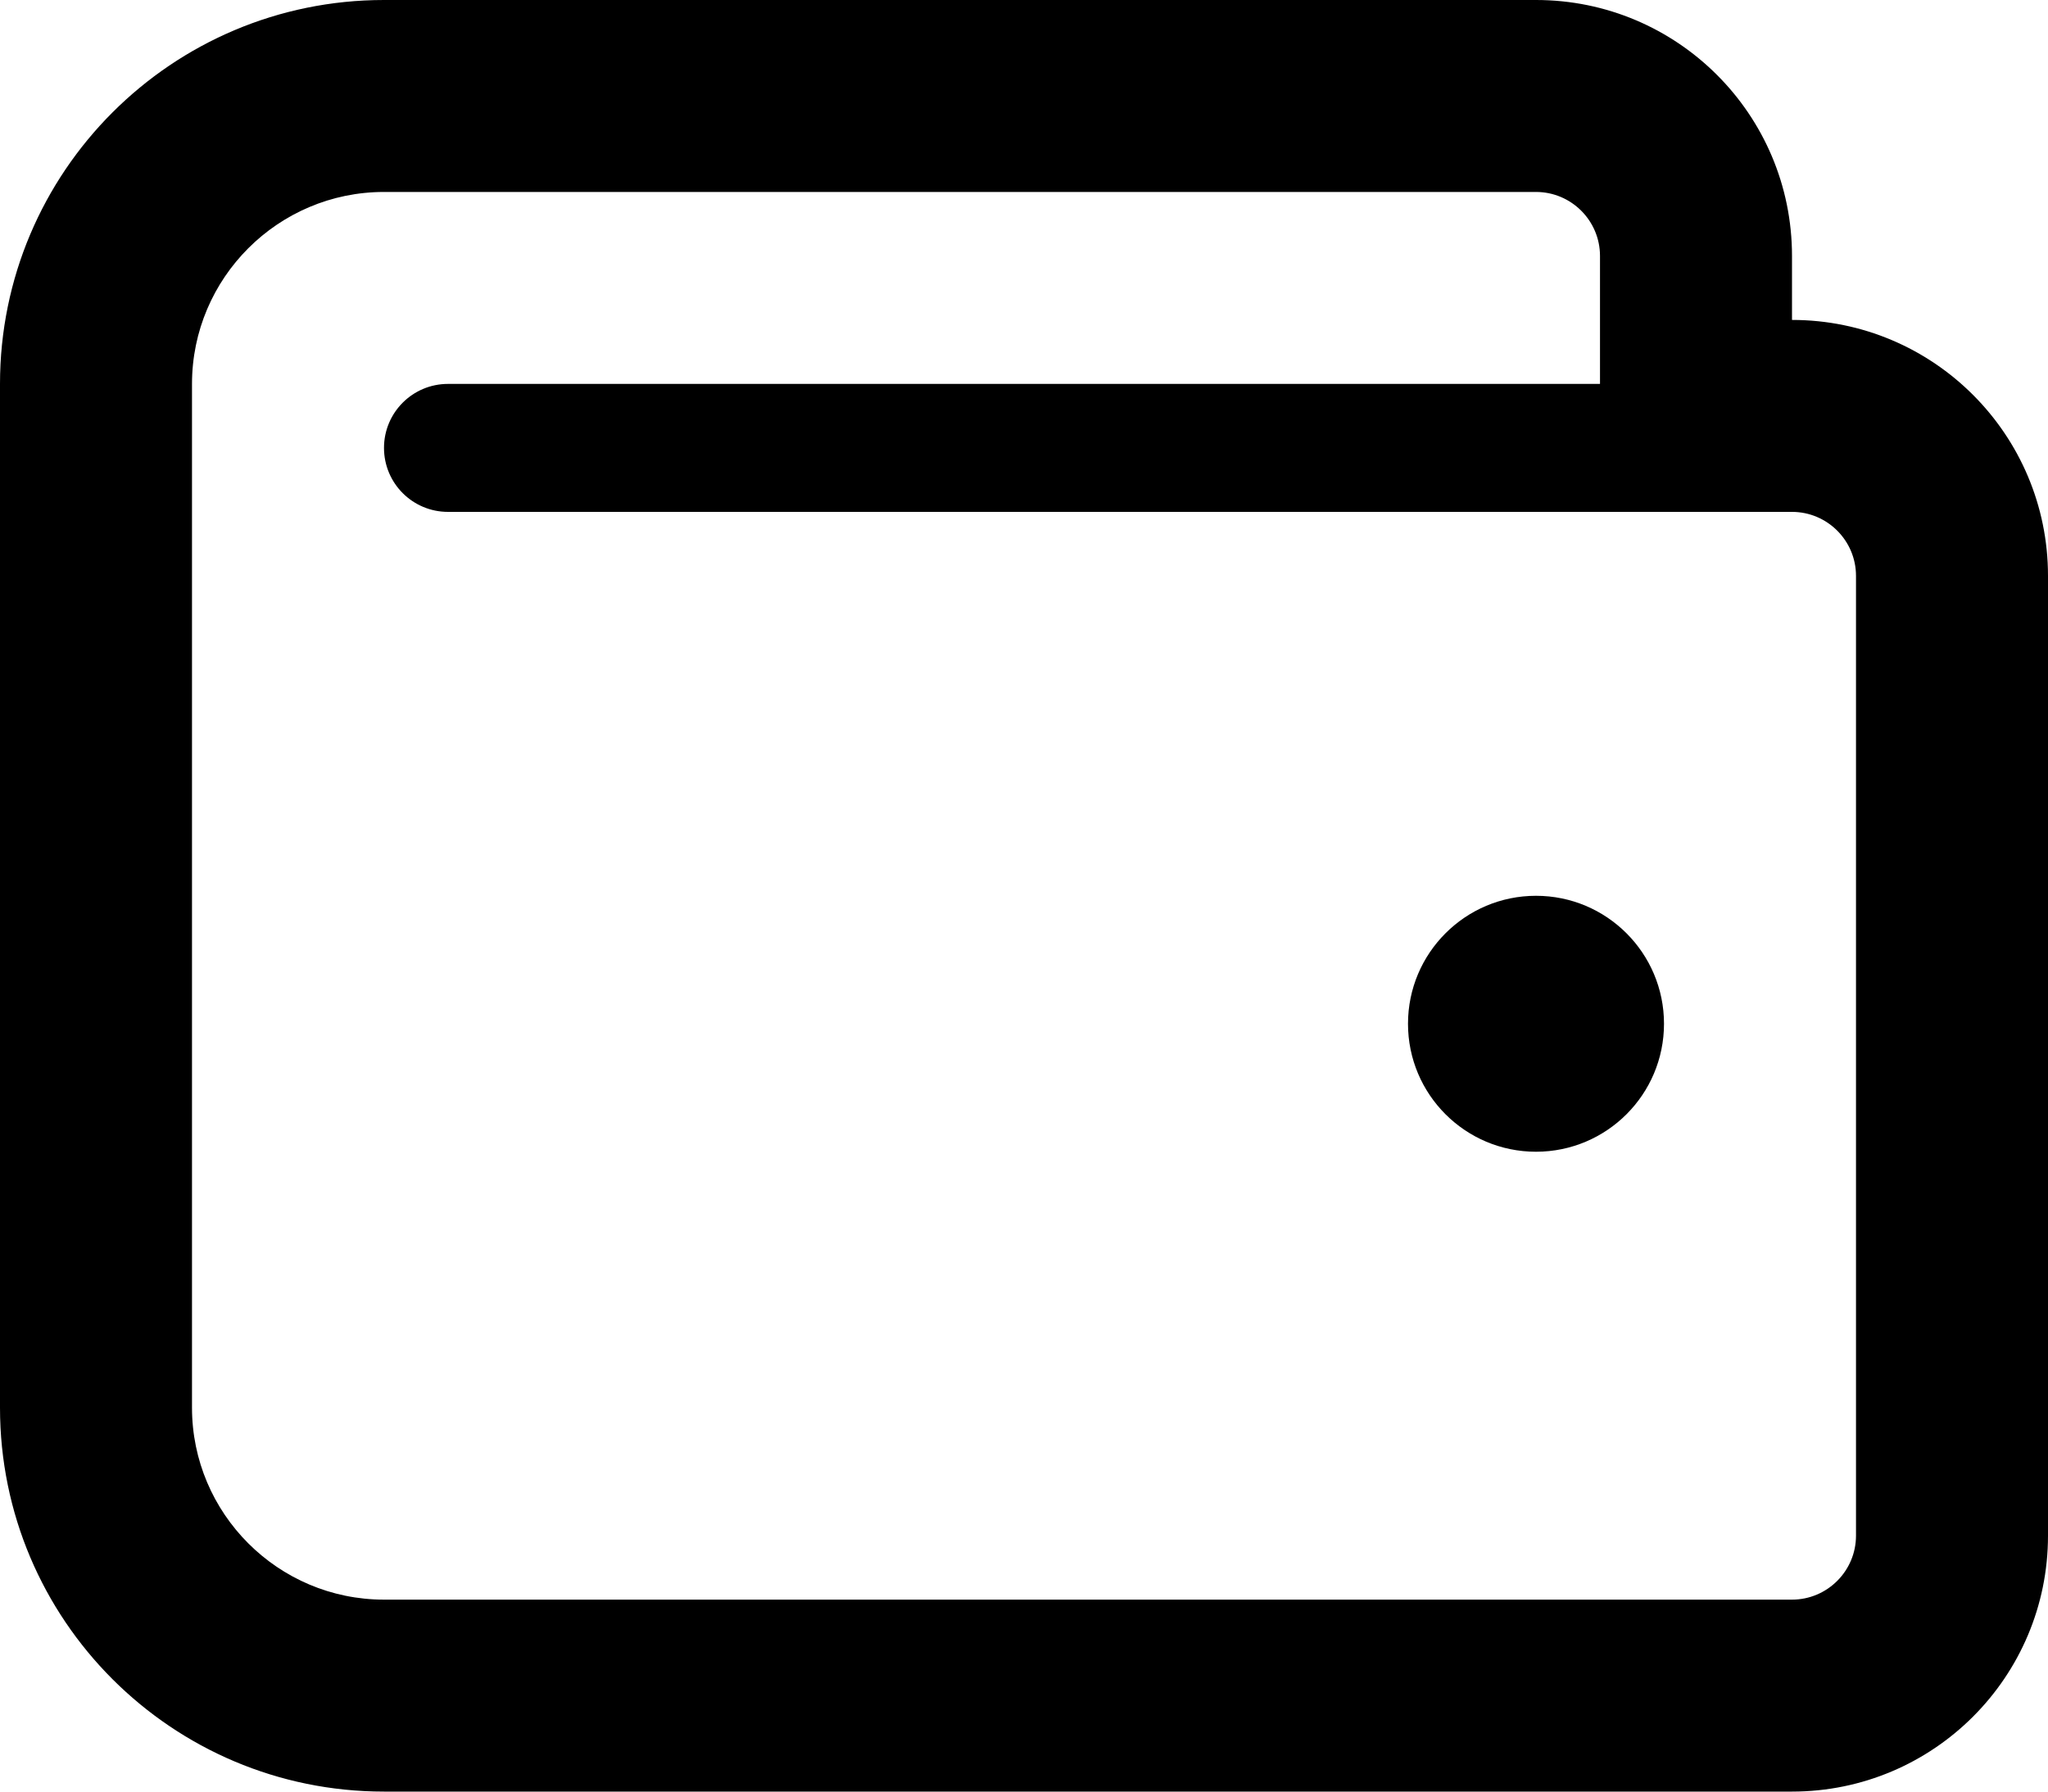
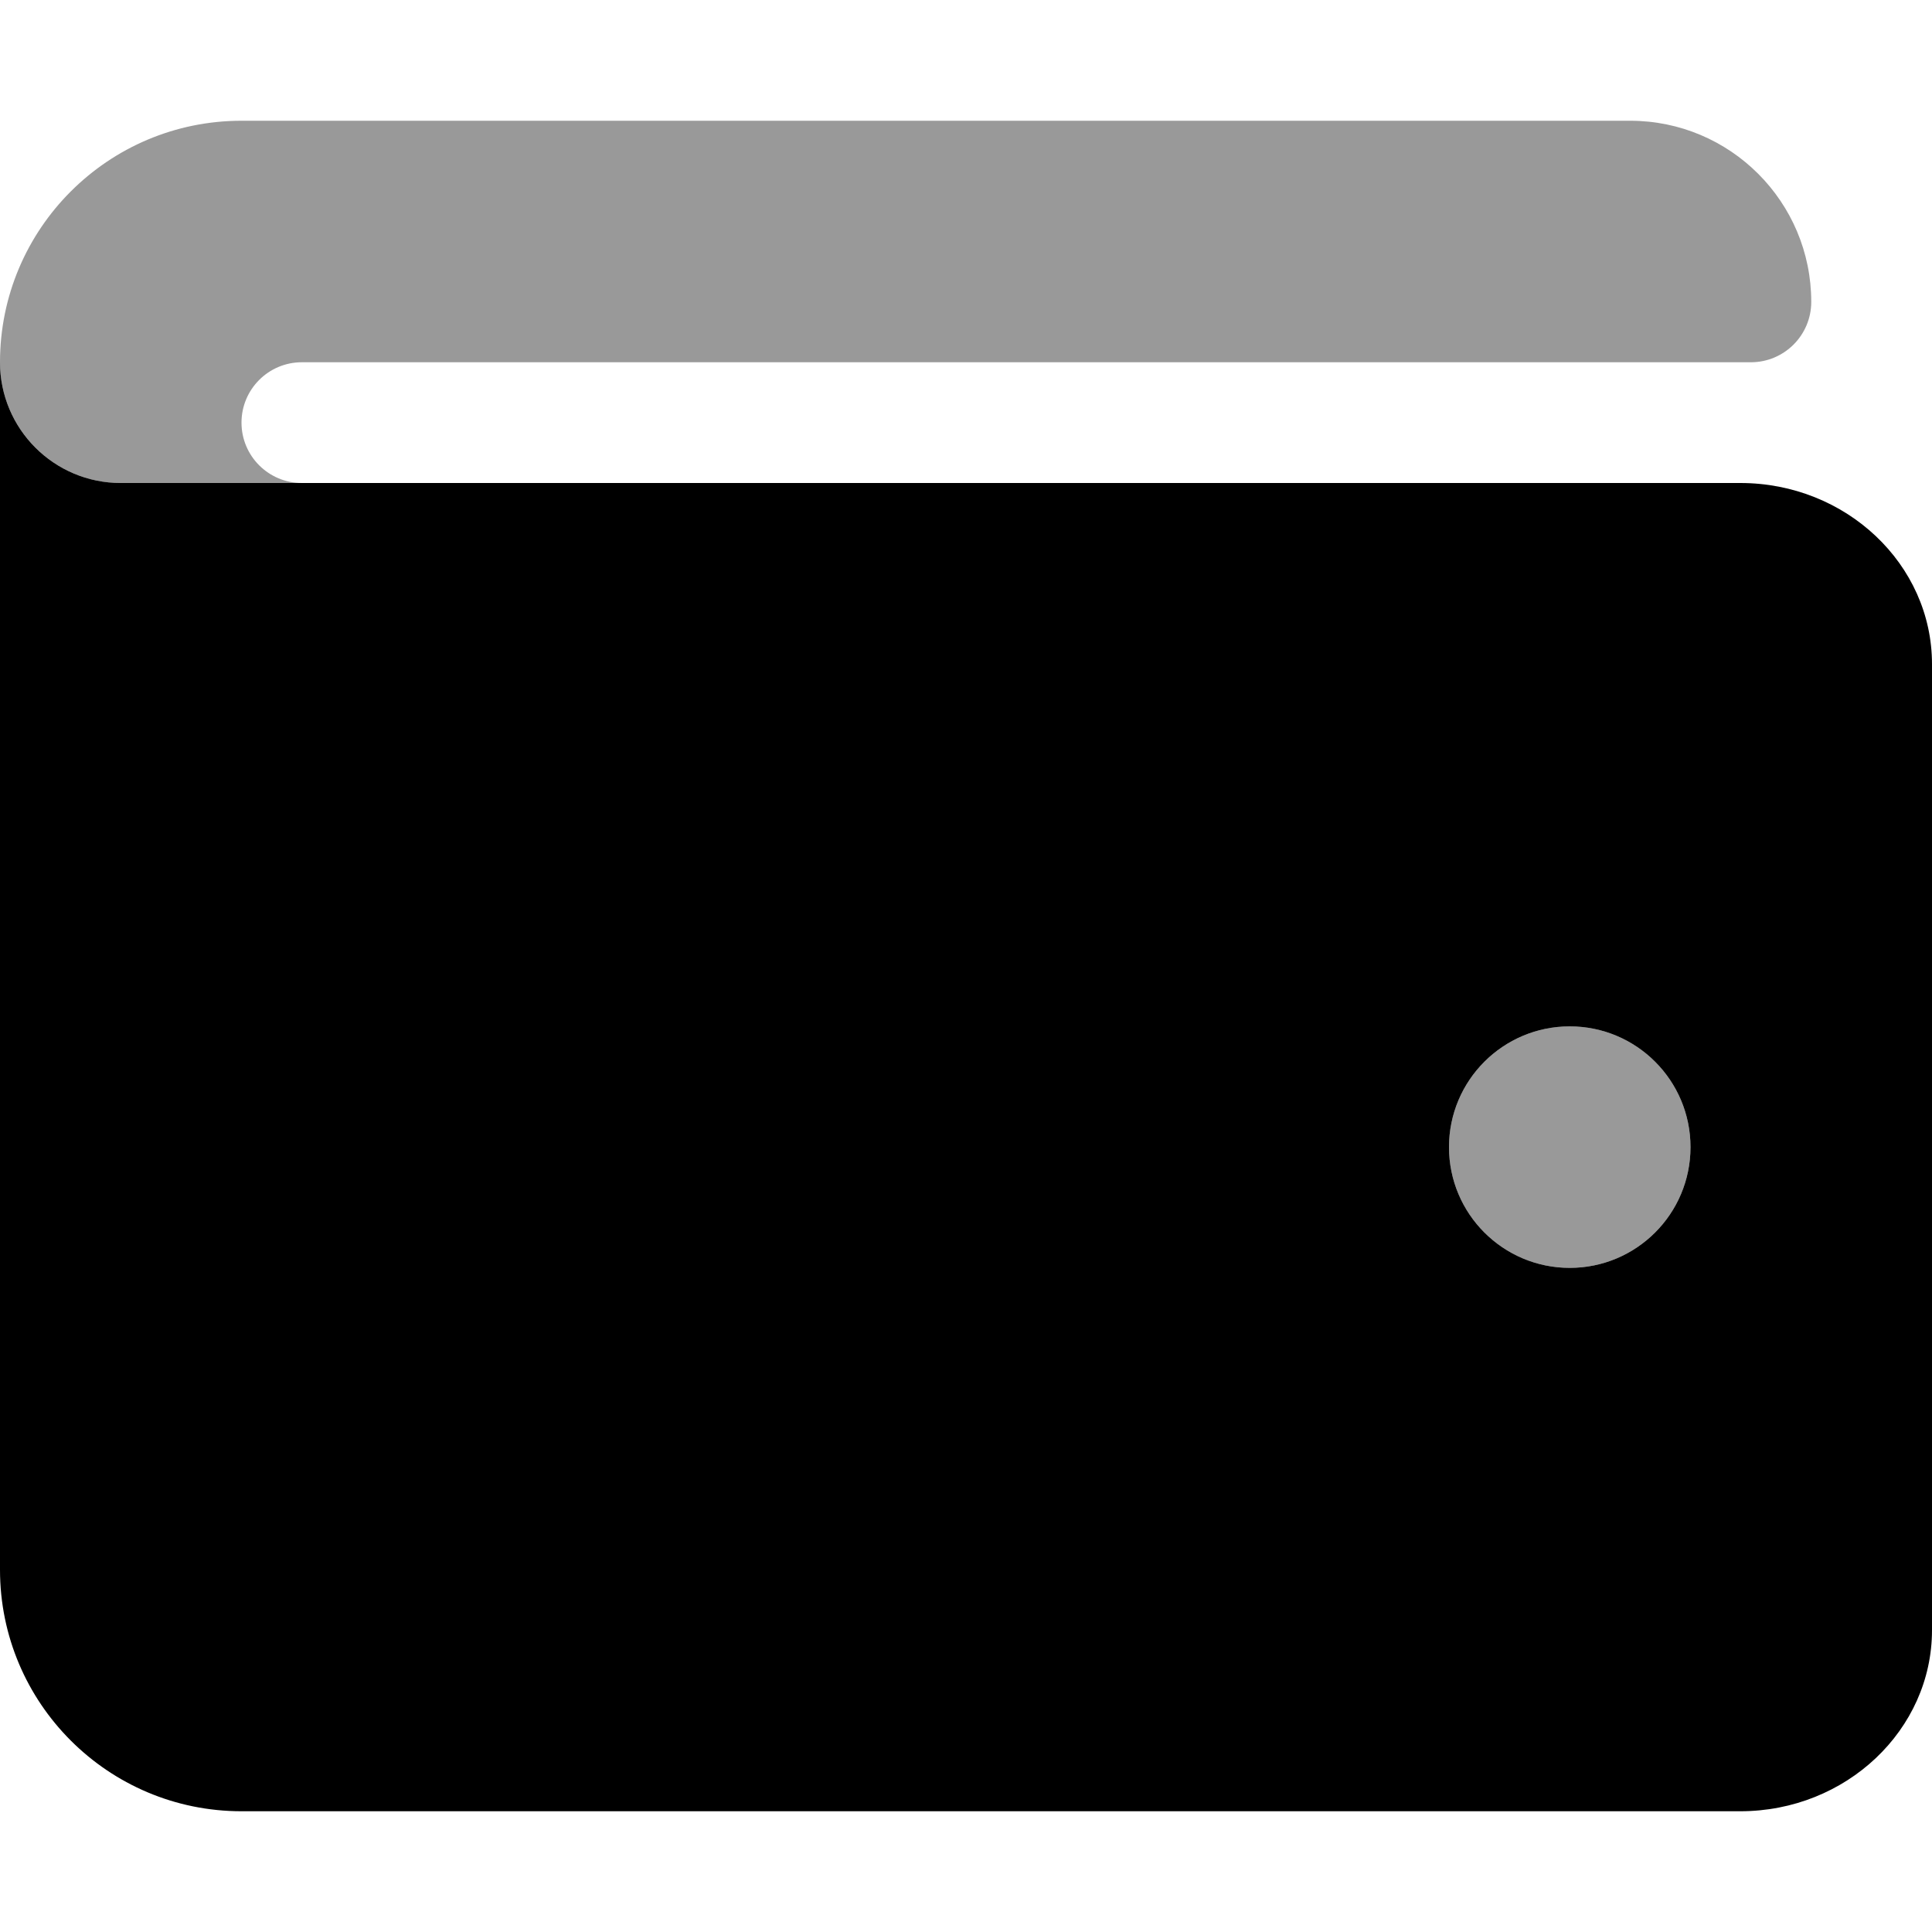
- <svg xmlns="http://www.w3.org/2000/svg" viewBox="0 32 512 448">
-   <path d="M448 112V96c0-35.35-28.65-64-64-64H96C42.98 32 0 74.98 0 128v256c0 53.02 42.98 96 96 96h352c35.35 0 64-28.65 64-64V176c0-35.35-28.65-64-64-64zm16 304c0 8.82-7.18 16-16 16H96c-26.47 0-48-21.53-48-48V128c0-26.47 21.53-48 48-48h288c8.82 0 16 7.18 16 16v32H112c-8.84 0-16 7.16-16 16s7.16 16 16 16h336c8.82 0 16 7.18 16 16v240zm-80-160c-17.67 0-32 14.33-32 32s14.33 32 32 32 32-14.33 32-32-14.33-32-32-32z" />
+ <svg xmlns="http://www.w3.org/2000/svg" viewBox="0 0 512 512">
+   <path d="M416 272a32 32 0 1032 32 32 32 0 00-32-32zm16-240H64A64 64 0 000 96a32 32 0 0032 32h48a16 16 0 010-32h384a16 16 0 0016-16 48 48 0 00-48-48z" opacity=".4" />
+   <path d="M461.2 128H32A32 32 0 010 96v320a64 64 0 0064 64h397.2c28 0 50.8-21.53 50.8-48V176c0-26.47-22.78-48-50.8-48zM416 336a32 32 0 1132-32 32 32 0 01-32 32z" />
</svg>
